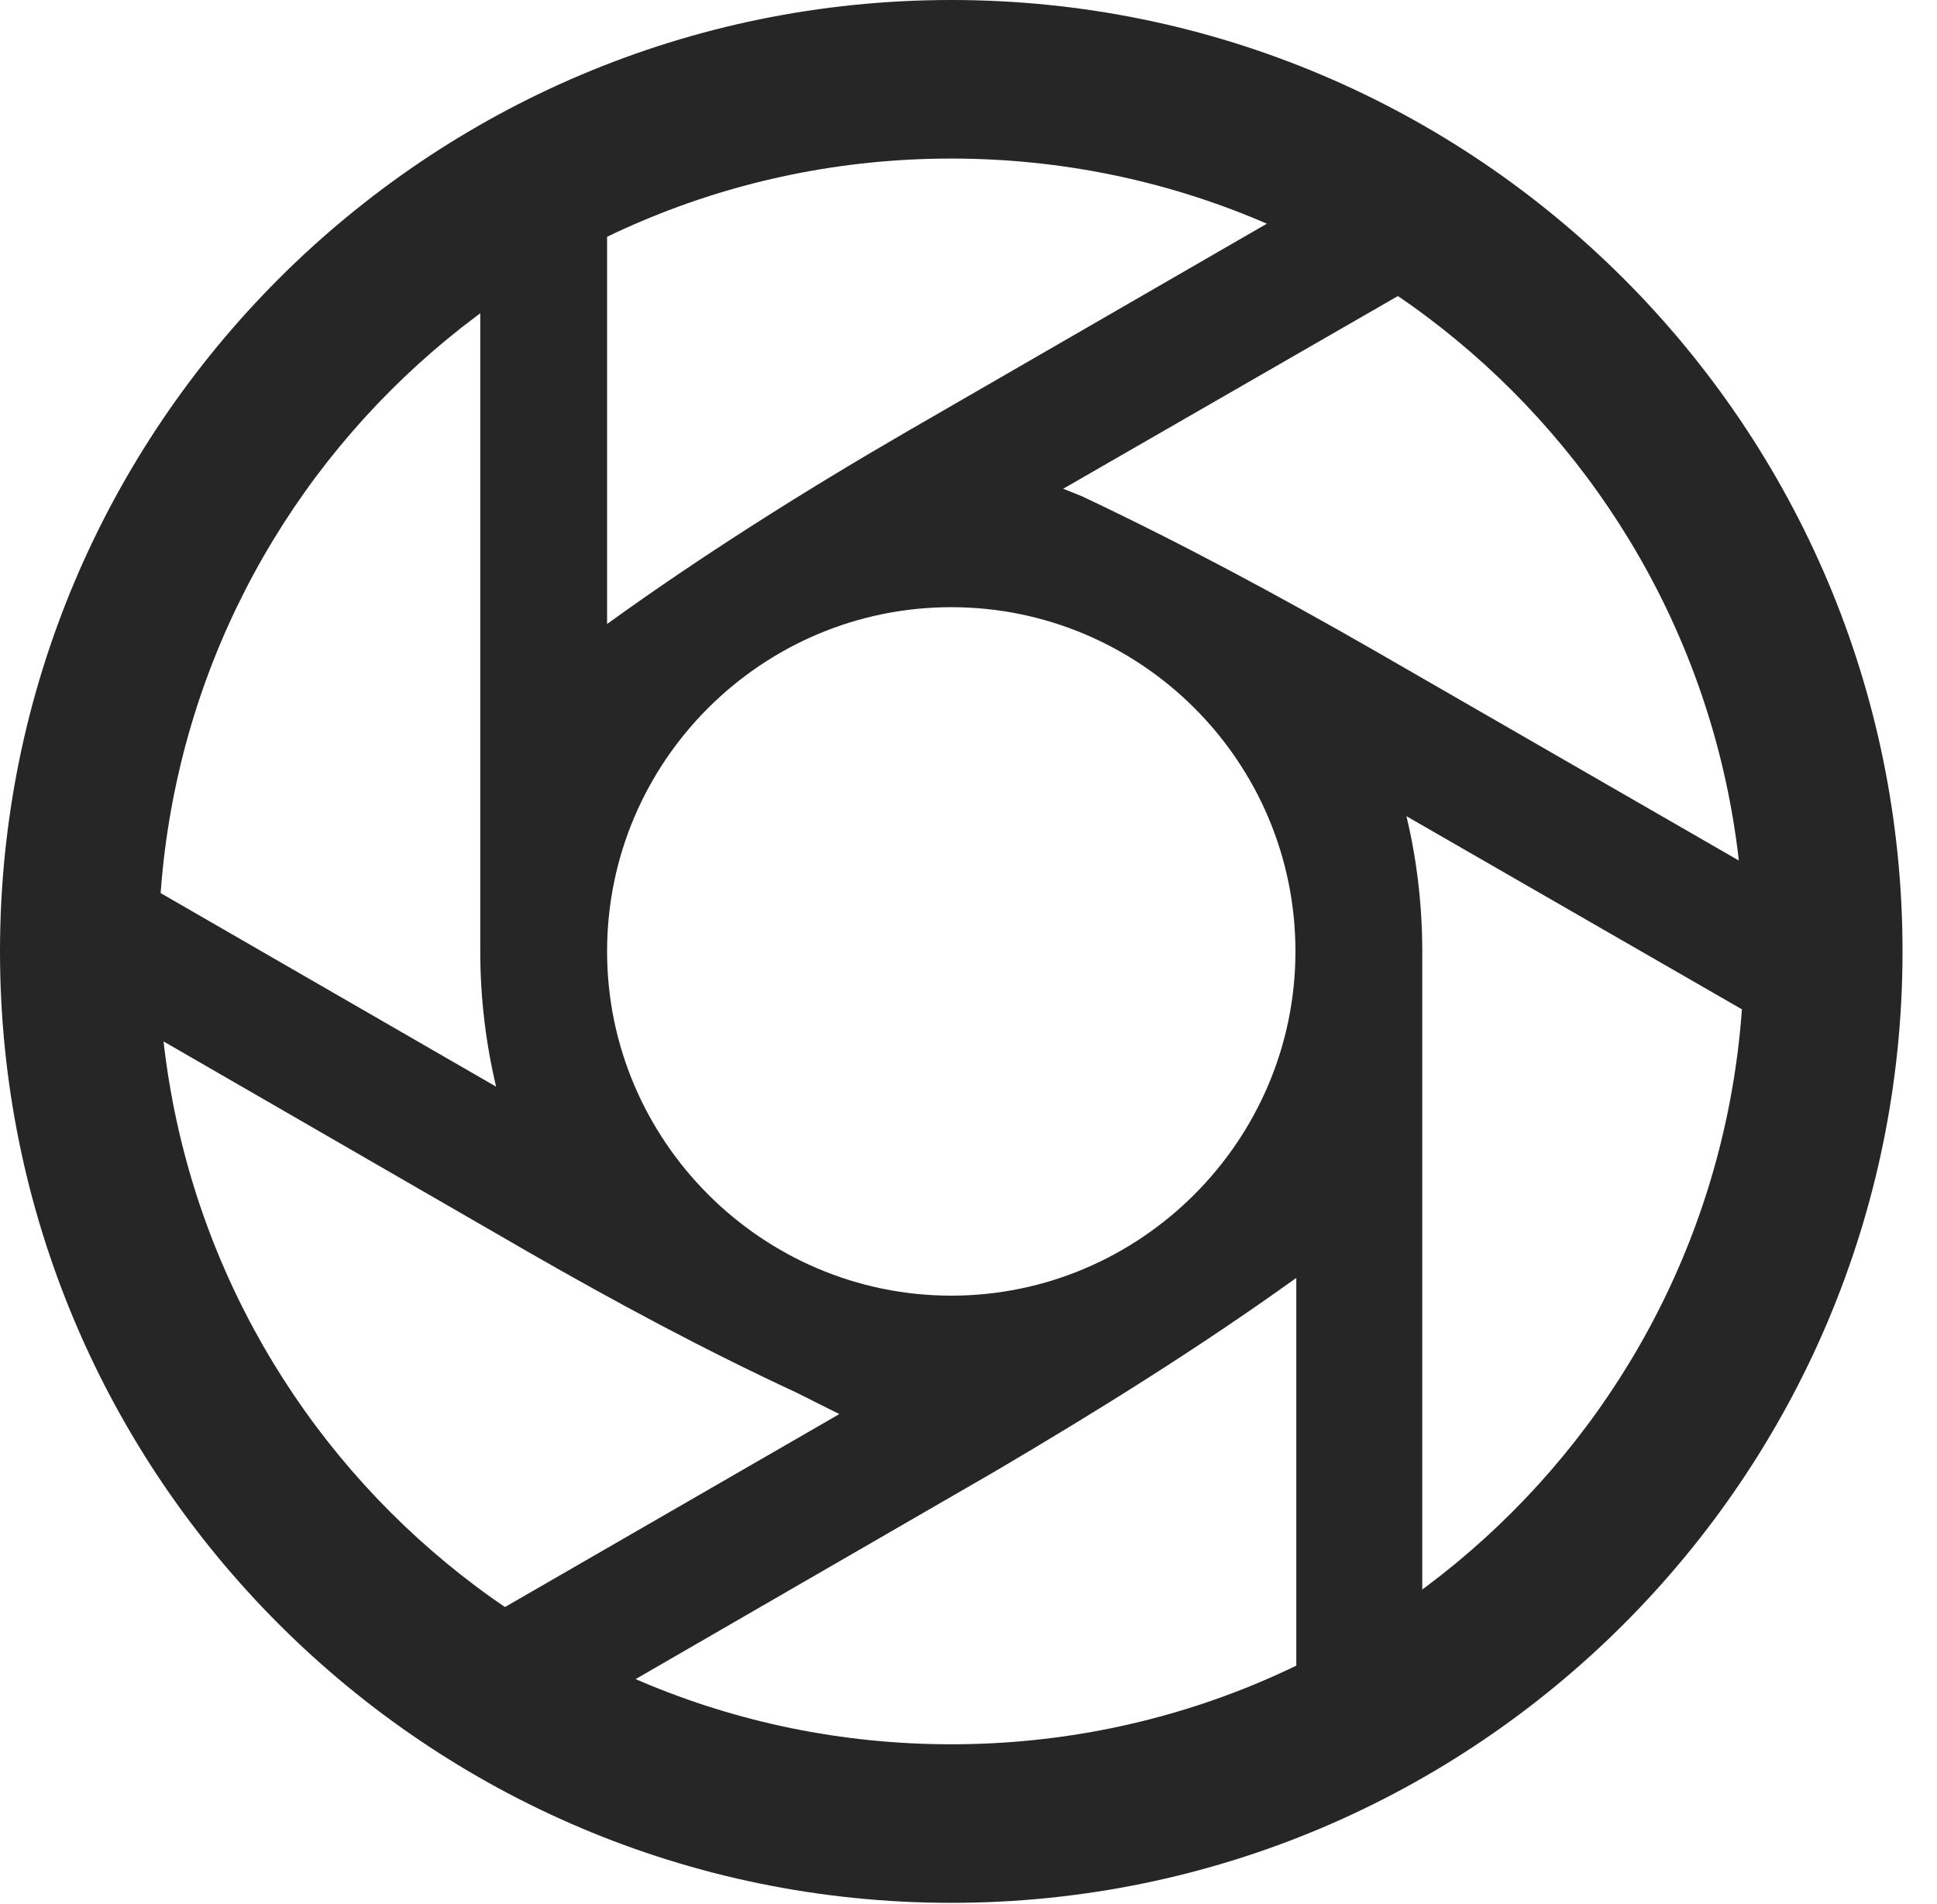
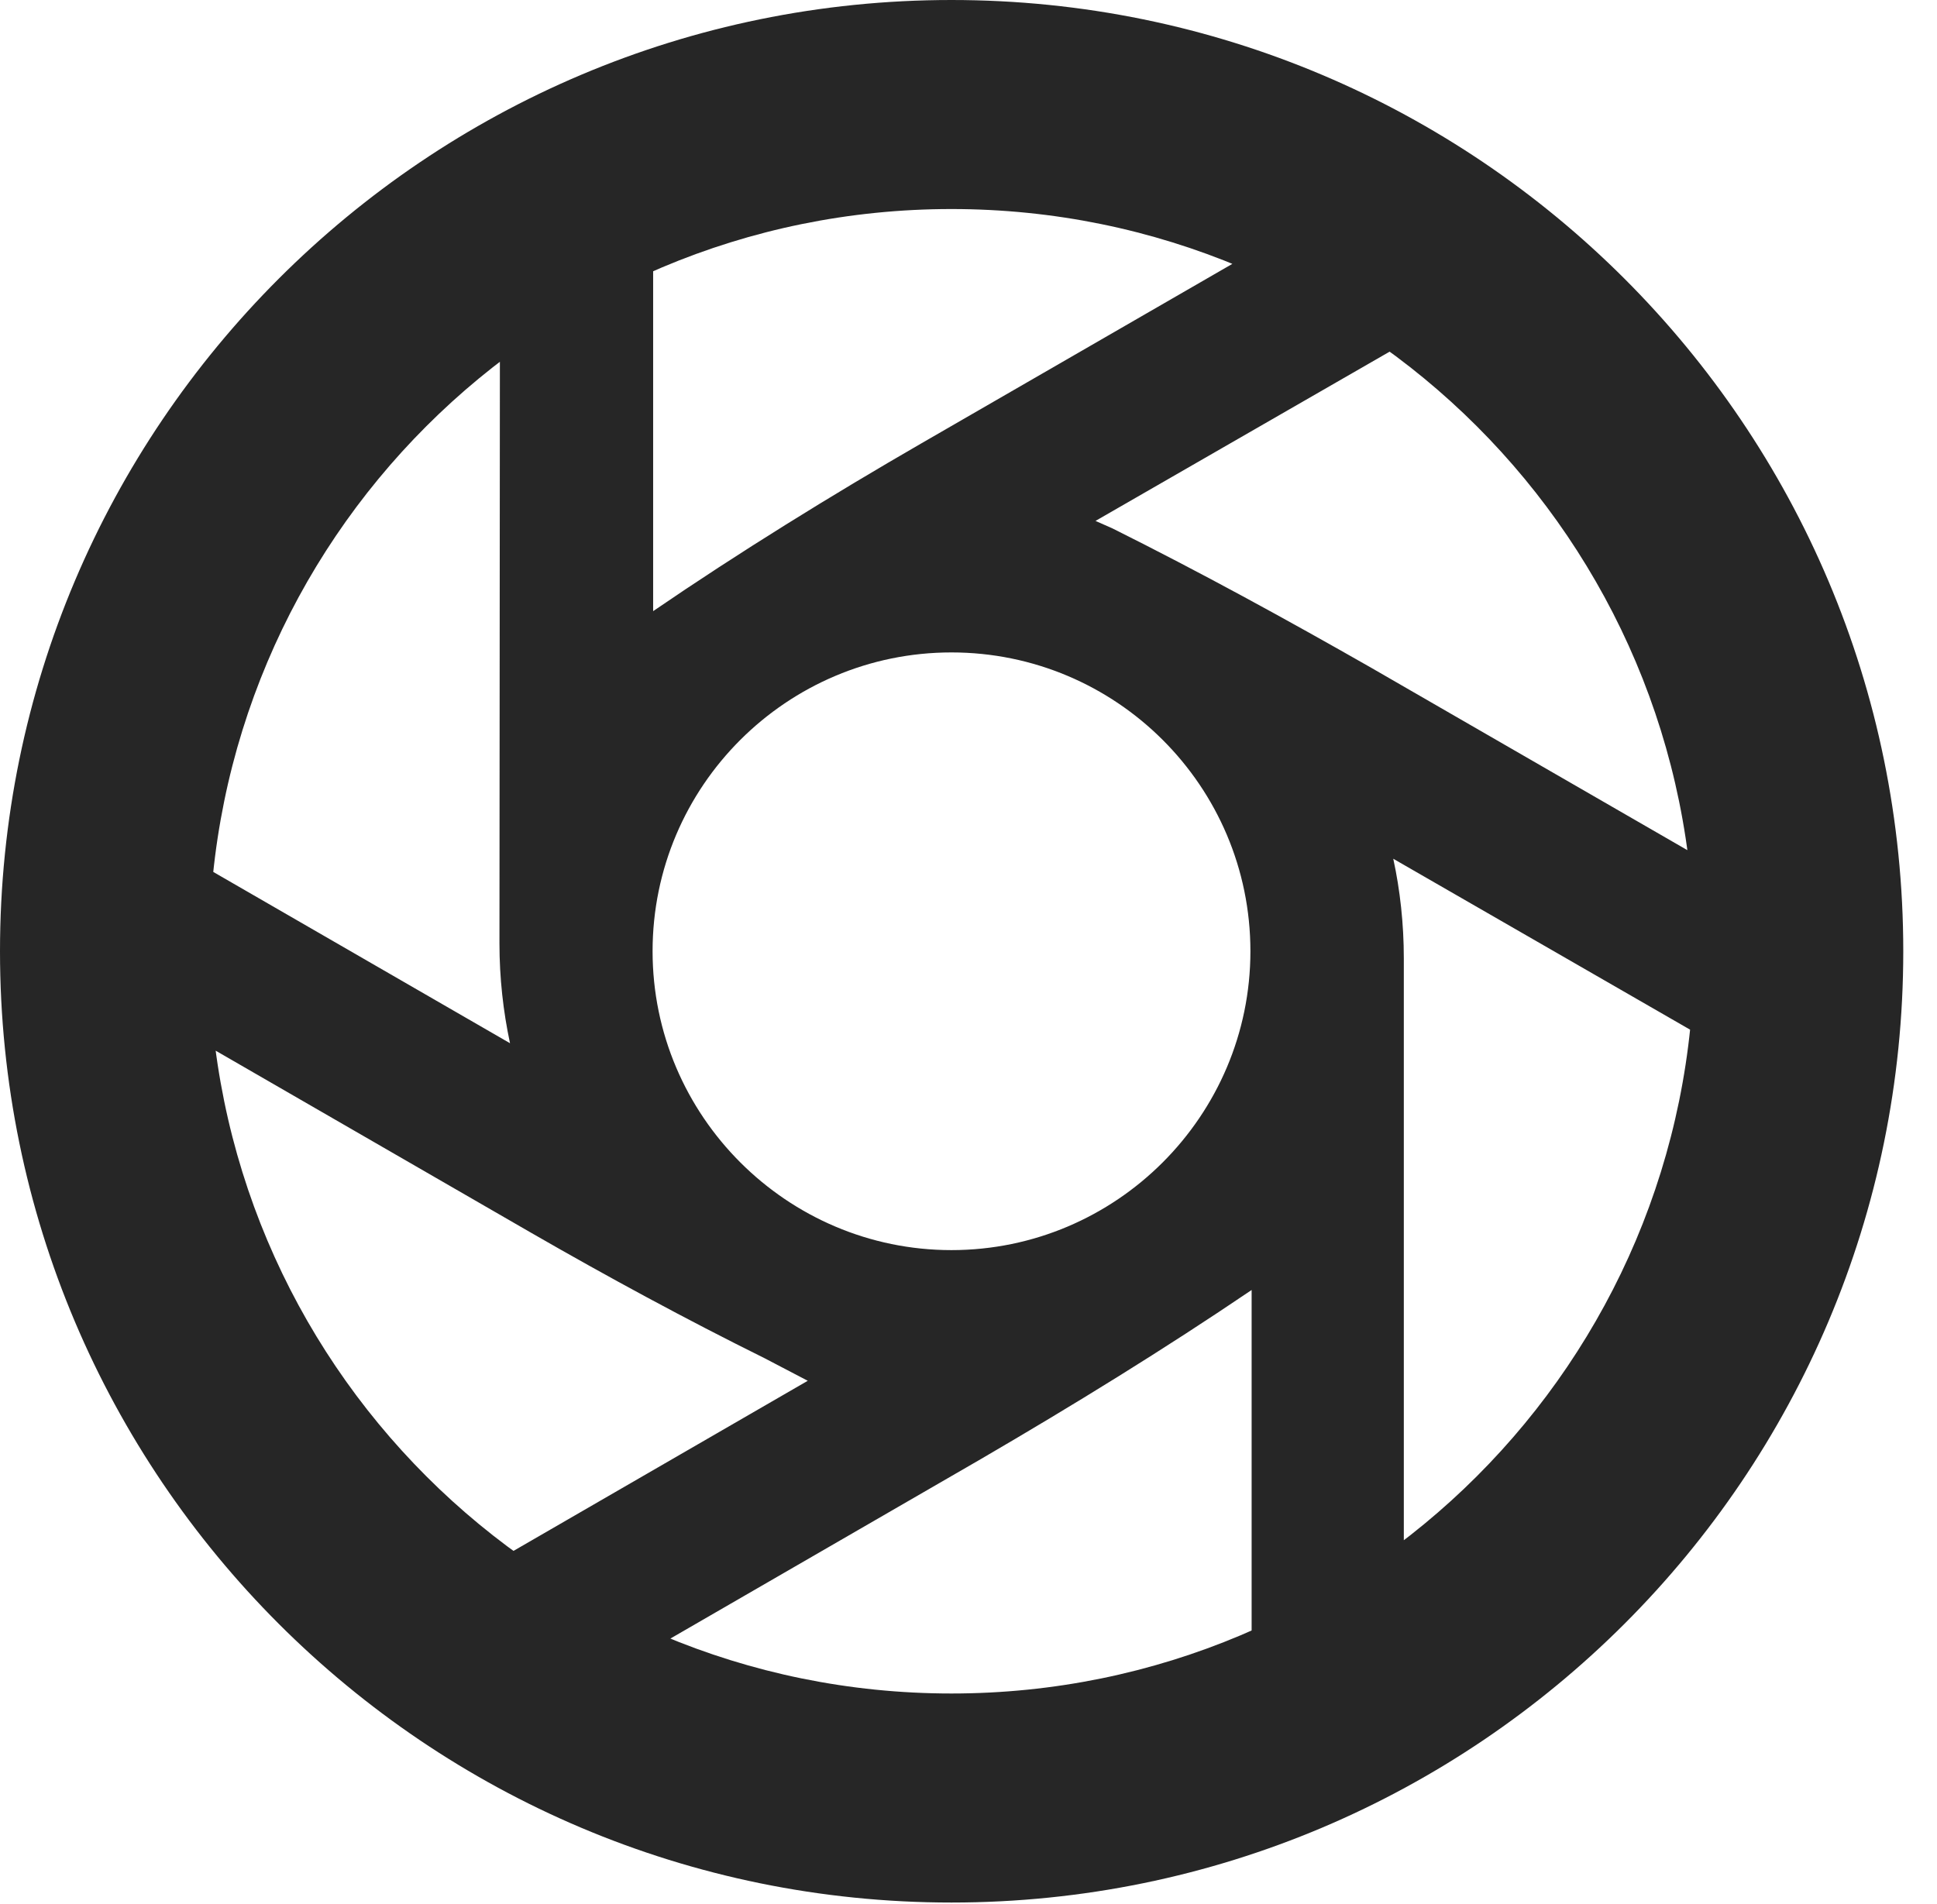
- <svg xmlns="http://www.w3.org/2000/svg" version="1.1" viewBox="0 0 20.283 19.932">
+ <svg xmlns="http://www.w3.org/2000/svg" version="1.1" viewBox="0 0 20.733 20.379">
  <g>
-     <rect height="19.932" opacity="0" width="20.283" x="0" y="0" />
-     <path d="M5.205 18.418L10.41 15.41C11.504 14.766 12.568 14.102 13.574 13.379L13.574 18.35L14.893 18.35L14.893 9.961C14.893 9.473 14.834 8.984 14.727 8.545L19.053 11.035L19.707 9.873L14.385 6.807C13.379 6.23 12.363 5.684 11.328 5.195L11.133 5.117L15.391 2.666L14.717 1.504L9.492 4.521C8.428 5.137 7.344 5.82 6.357 6.533L6.357 1.572L5.029 1.572L5.029 9.961C5.029 10.449 5.088 10.928 5.195 11.377L0.879 8.887L0.215 10.039L5.527 13.105C6.445 13.633 7.393 14.141 8.34 14.58L8.789 14.805L4.541 17.256ZM9.961 13.565C7.979 13.565 6.357 11.943 6.357 9.961C6.357 7.969 7.979 6.357 9.961 6.357C11.943 6.357 13.565 7.969 13.565 9.961C13.565 11.943 11.943 13.565 9.961 13.565ZM9.961 19.922C15.459 19.922 19.922 15.459 19.922 9.961C19.922 4.463 15.459 0 9.961 0C4.463 0 0 4.463 0 9.961C0 15.459 4.463 19.922 9.961 19.922ZM9.961 18.262C5.371 18.262 1.66 14.551 1.66 9.961C1.66 5.371 5.371 1.66 9.961 1.66C14.551 1.66 18.262 5.371 18.262 9.961C18.262 14.551 14.551 18.262 9.961 18.262Z" fill="black" fill-opacity="0.85" />
+     <rect height="20.379" opacity="0" width="20.733" x="0" y="0" />
+     <path d="M5.624 18.44L10.494 15.624C11.492 15.042 12.46 14.446 13.397 13.811L13.397 18.294L15.026 18.294L15.026 10.259C15.026 9.892 14.986 9.528 14.913 9.194L18.832 11.451L19.645 10.016L14.68 7.151C13.764 6.628 12.845 6.125 11.909 5.658L11.726 5.577L15.574 3.362L14.748 1.926L9.865 4.745C8.897 5.304 7.906 5.917 6.991 6.543L6.991 2.069L5.352 2.069L5.346 10.101C5.346 10.468 5.386 10.828 5.459 11.169L1.543 8.908L0.724 10.334L5.686 13.199C6.504 13.67 7.343 14.125 8.181 14.54L8.646 14.783L4.805 17.004ZM10.184 13.384C8.423 13.384 6.985 11.947 6.985 10.184C6.985 8.416 8.423 6.985 10.184 6.985C11.947 6.985 13.384 8.416 13.384 10.184C13.384 11.947 11.947 13.384 10.184 13.384ZM10.184 20.369C15.81 20.369 20.372 15.807 20.372 10.184C20.372 4.562 15.81 0 10.184 0C4.562 0 0 4.562 0 10.184C0 15.807 4.562 20.369 10.184 20.369ZM10.184 18.131C5.79 18.131 2.238 14.579 2.238 10.184C2.238 5.79 5.79 2.238 10.184 2.238C14.579 2.238 18.134 5.79 18.134 10.184C18.134 14.579 14.579 18.131 10.184 18.131Z" fill="black" fill-opacity="0.85" />
  </g>
</svg>
